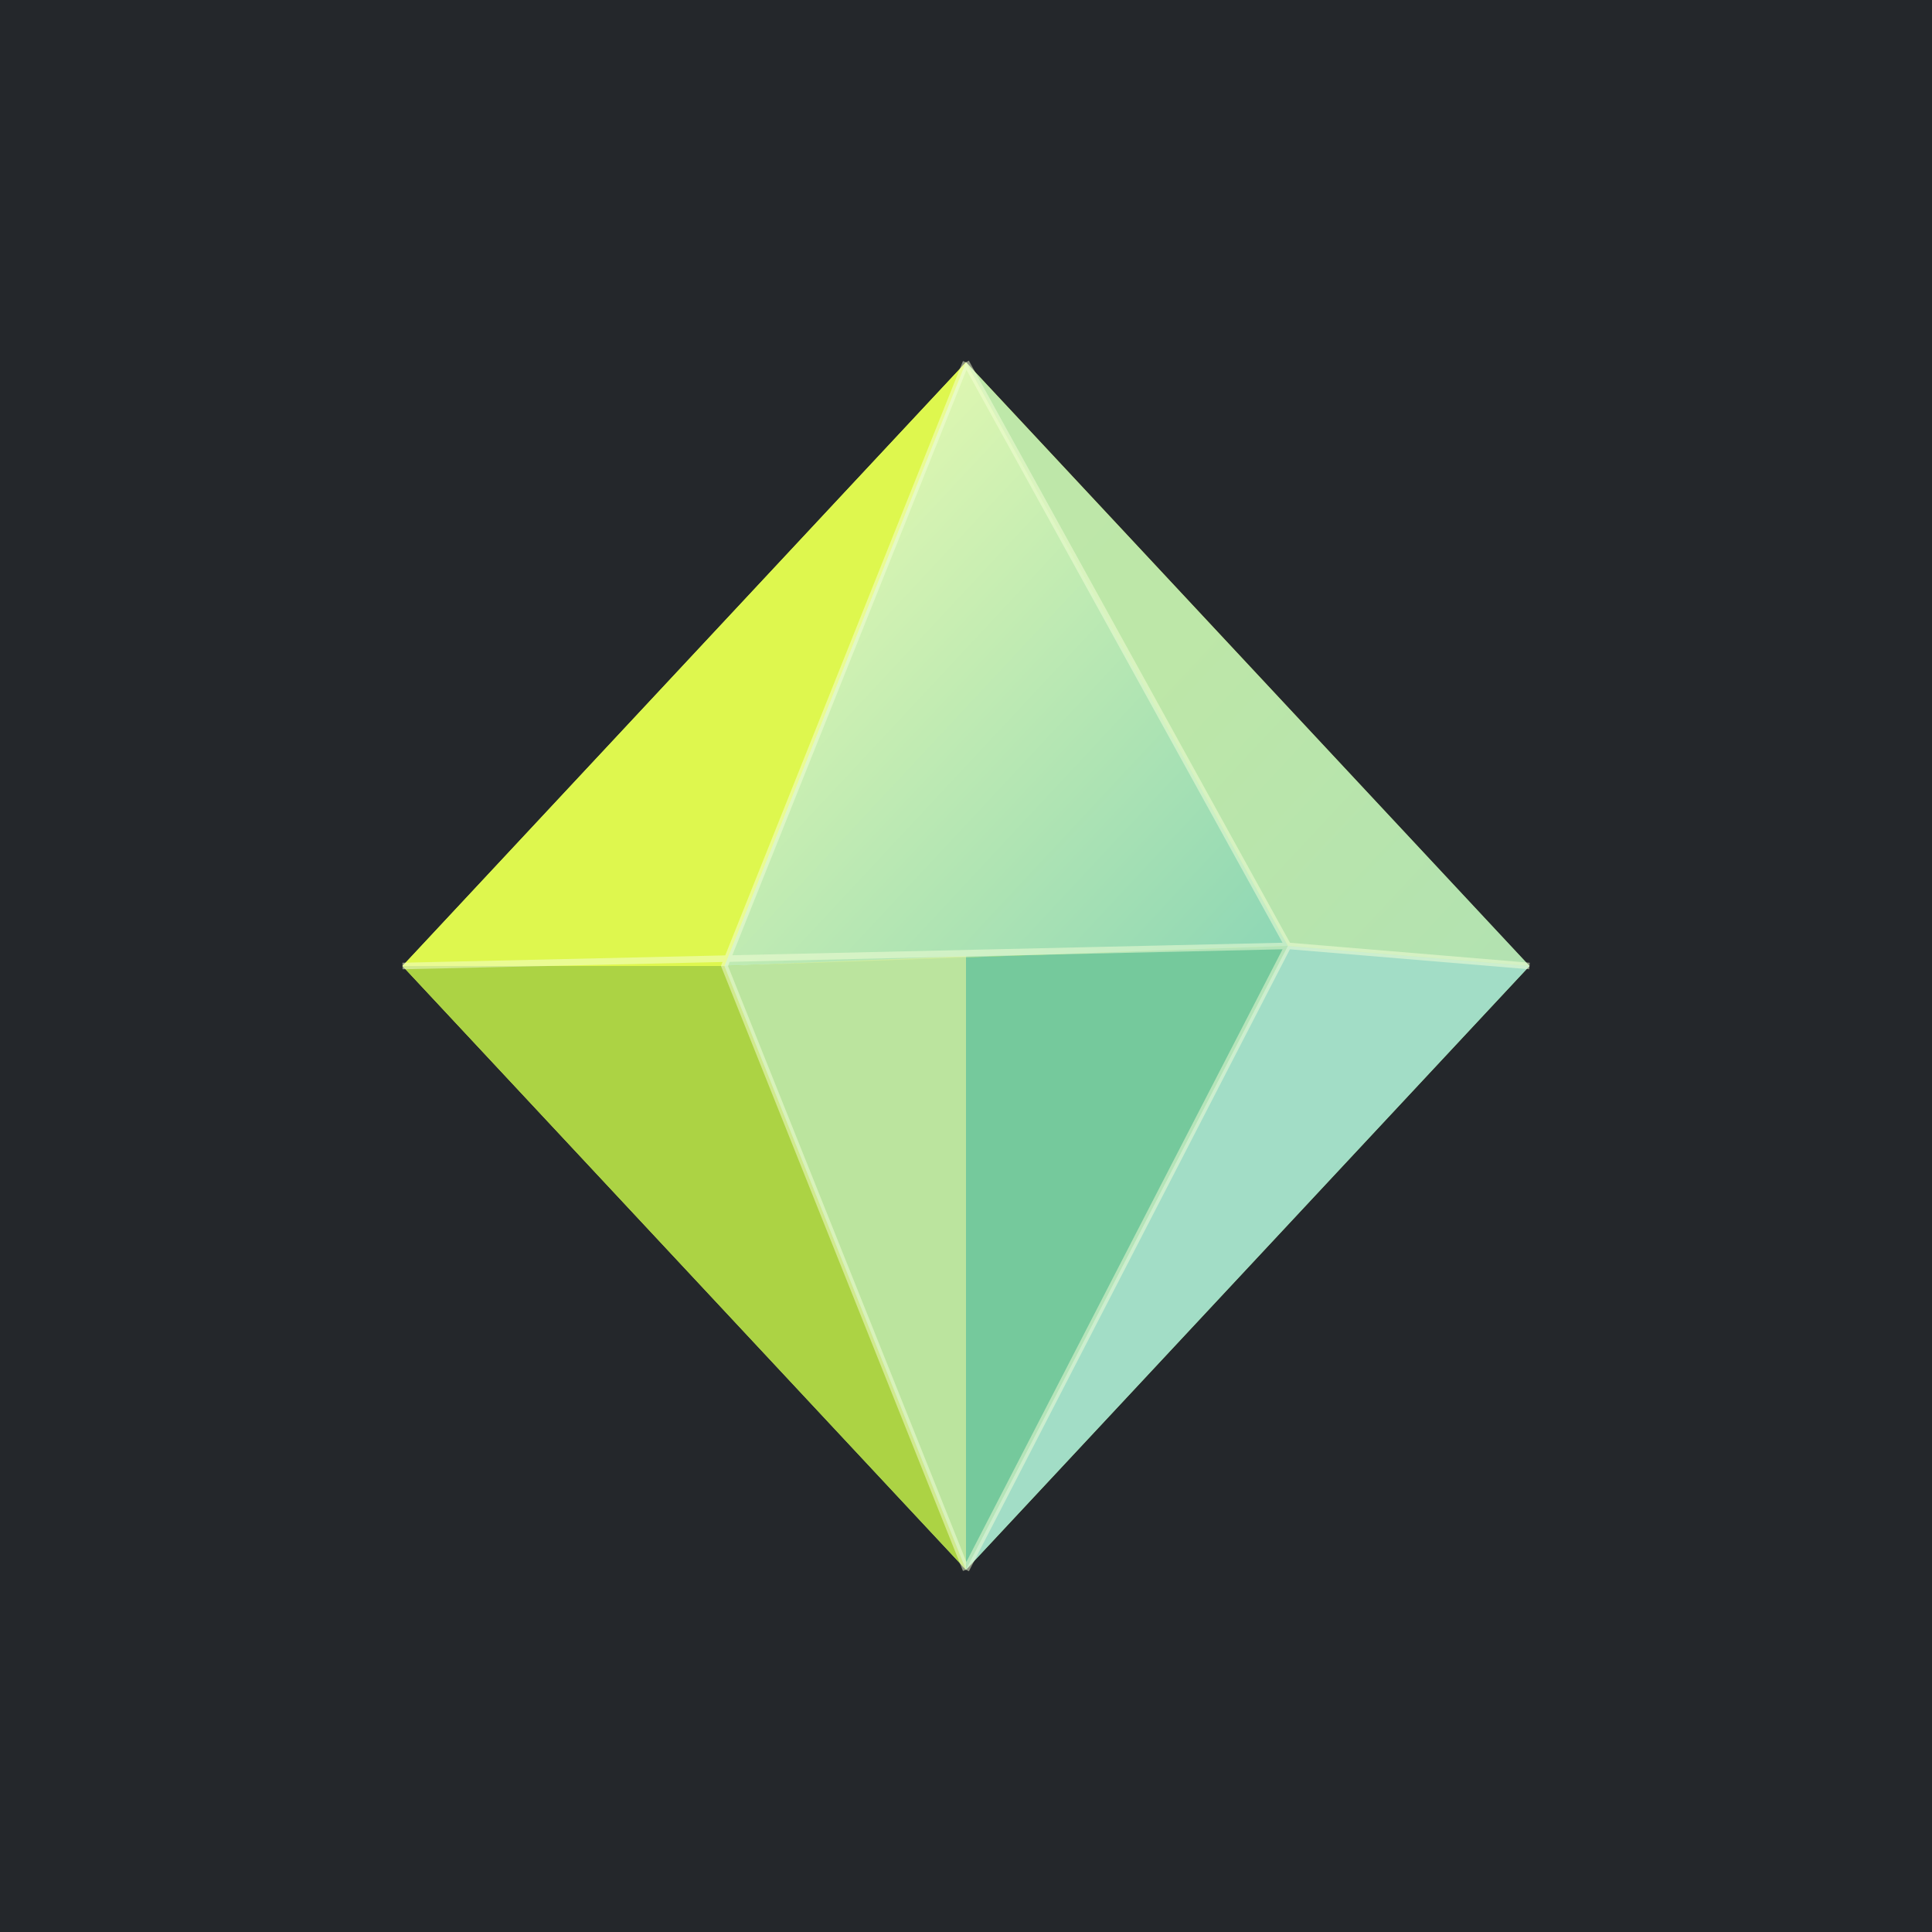
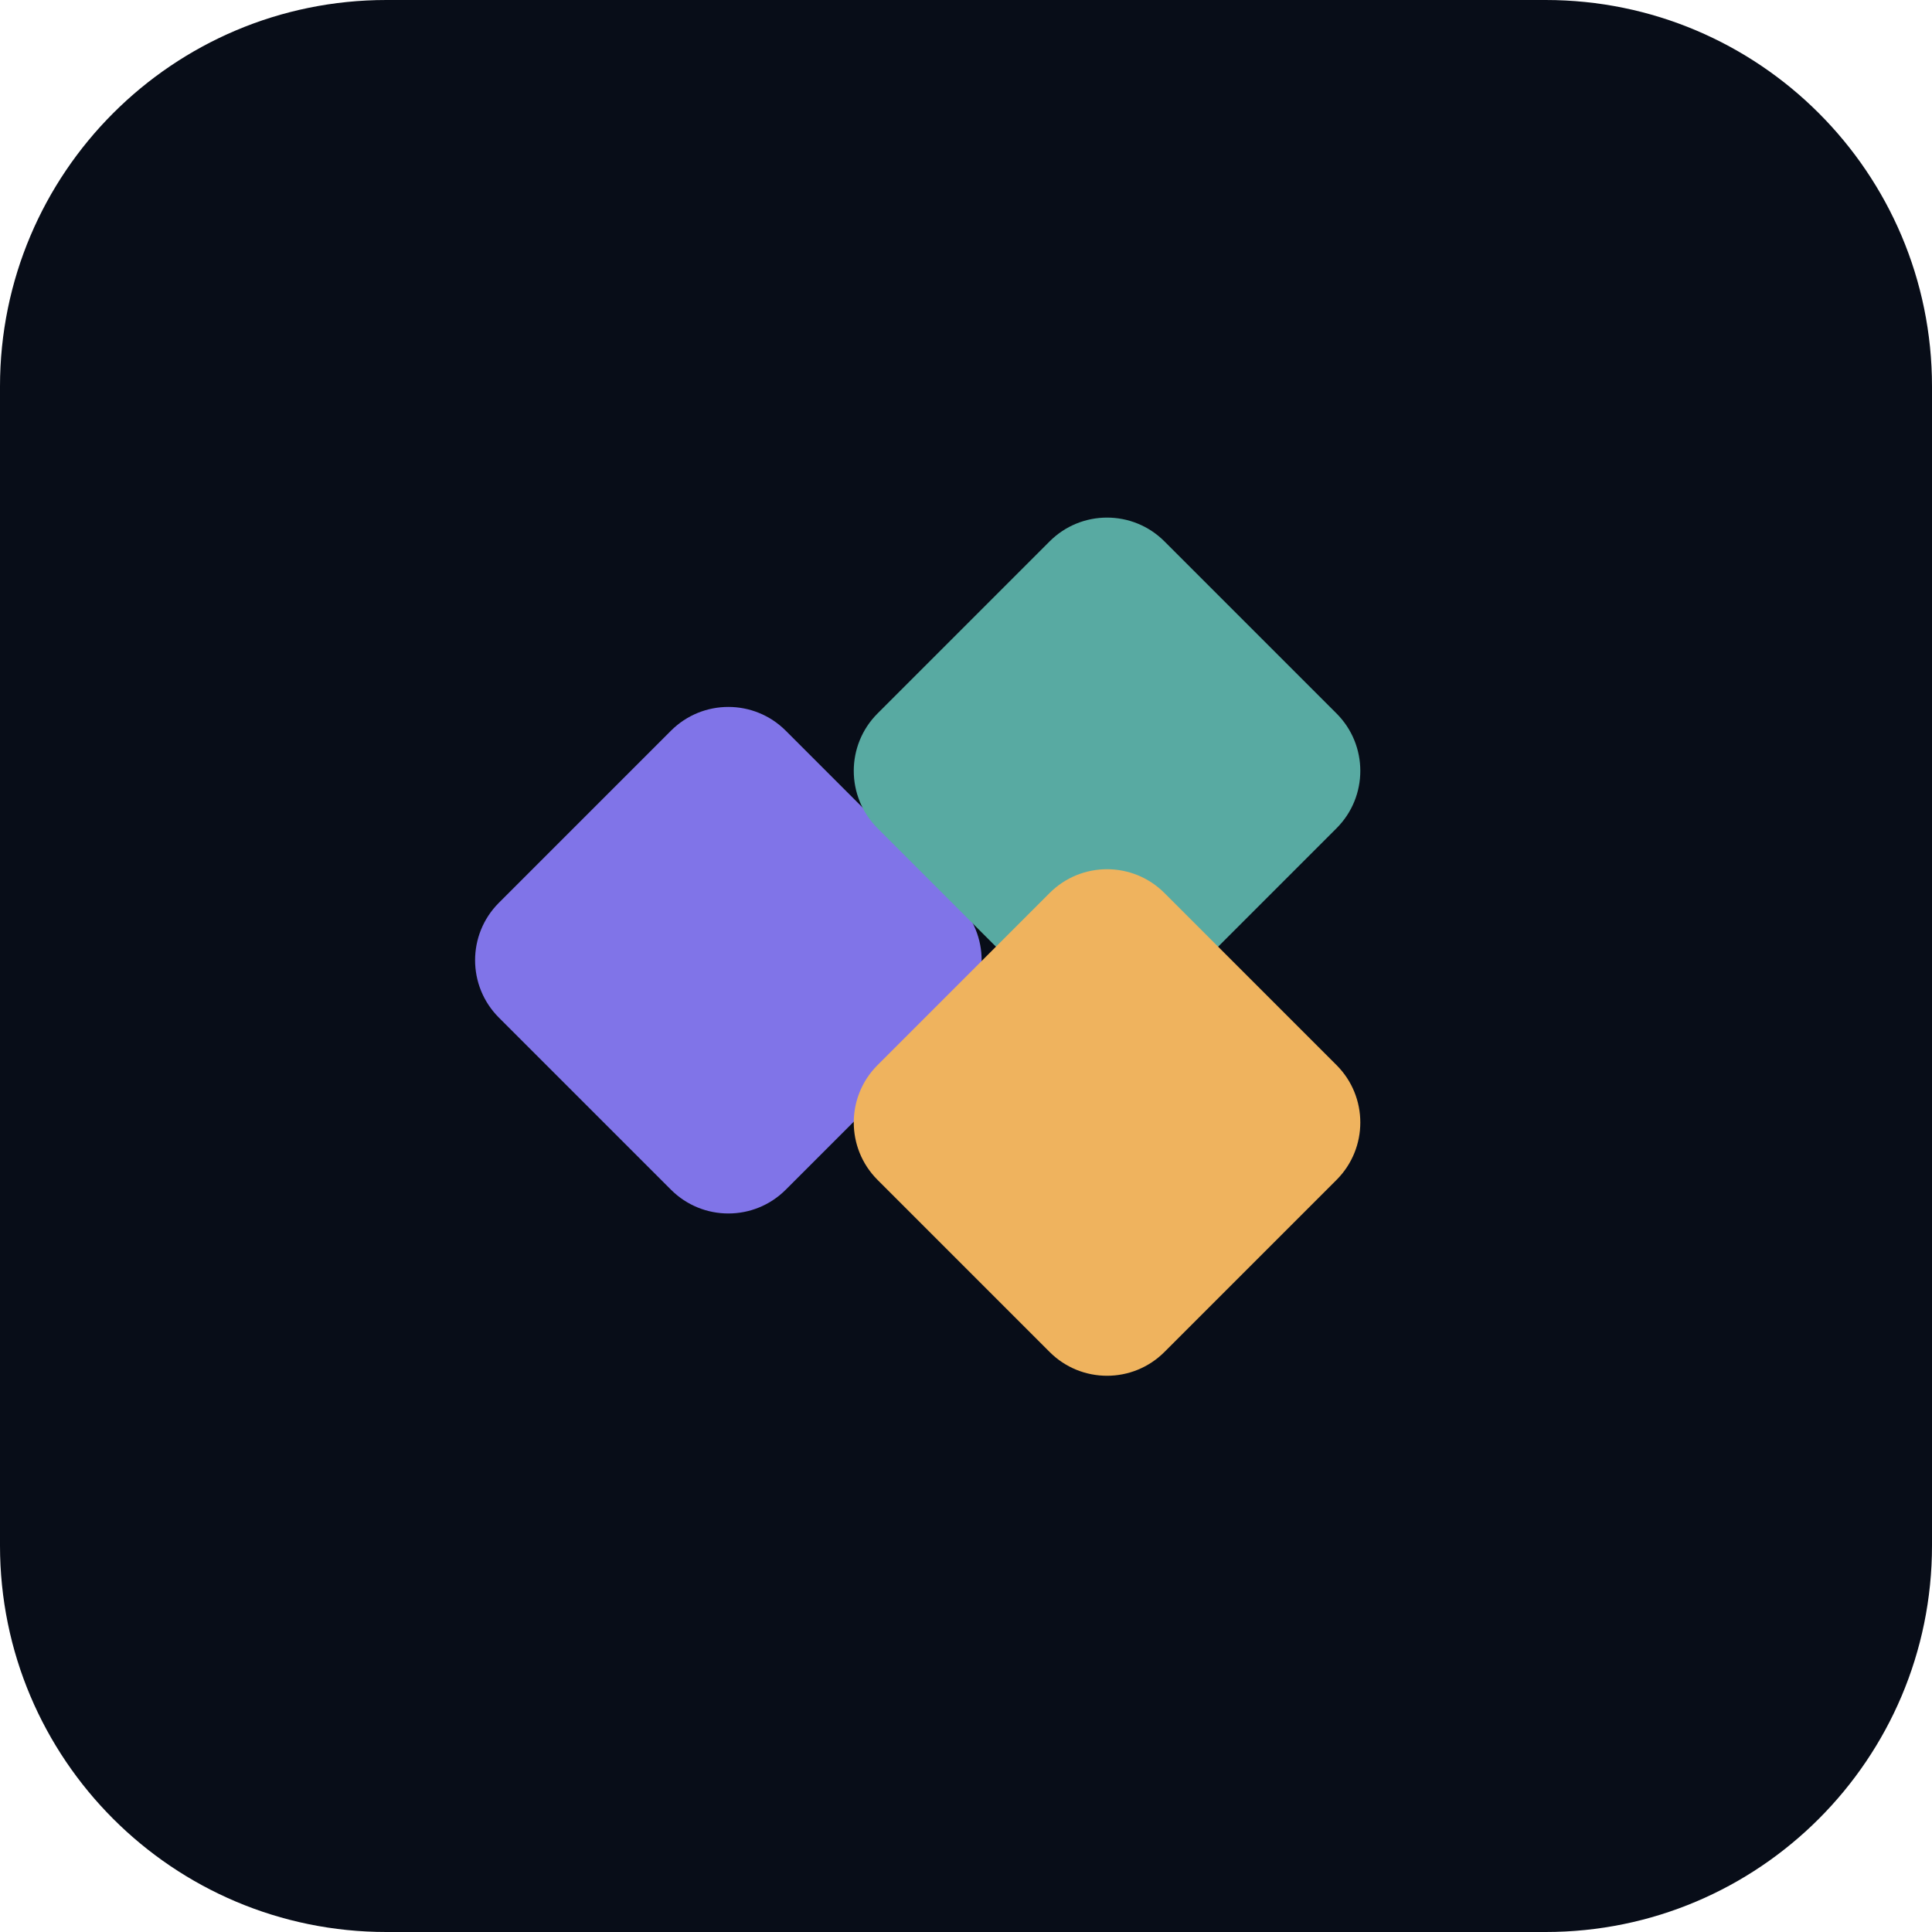
- <svg xmlns="http://www.w3.org/2000/svg" width="512" height="512" viewBox="0 0 512 512">
-   <rect width="512" height="512" fill="#24272b" />
-   <svg x="96" y="85" width="320" height="342" viewBox="0 0 120 128">
-     <defs>
-       <linearGradient id="a" x1="0" y1="0" x2="1" y2="1">
-         <stop stop-color="#e8ff68" />
-         <stop offset=".47" stop-color="#d6f35a" />
-         <stop offset="1" stop-color="#72c8b0" />
-       </linearGradient>
-       <linearGradient id="b" x1="0" y1="0" x2="1" y2="1">
-         <stop stop-color="#f3ffb0" />
-         <stop offset="1" stop-color="#8cd6b5" />
-       </linearGradient>
-     </defs>
-     <path d="M60 4 116 64 60 124 4 64Z" fill="url(#a)" />
-     <path d="M60 4 36 64 4 64Z" fill="#def74e" />
-     <path d="M60 4 92 62 36 64Z" fill="url(#b)" />
-     <path d="m60 4 56 60-24-2Z" fill="#b6e3bc" opacity=".8" />
-     <path d="m4 64 32 0 24 60Z" fill="#acd344" />
-     <path d="m36 64 56-2-32 62Z" fill="#75c99c" />
-     <path d="m92 62 24 2-56 60Z" fill="#a2ddc6" />
-     <path d="m36 64 24 60V63Z" fill="#d9ef9f" opacity=".7" />
-     <path d="M60 4 36 64 60 124M4 64l88-2 24 2M60 4l32 58-32 62" fill="none" stroke="#f6ffd8" stroke-opacity=".5" stroke-width=".65" />
-   </svg>
+ <svg xmlns="http://www.w3.org/2000/svg" viewBox="0 0 100 100">
+   <rect width="100" height="100" rx="20" fill="#080d18" />
+   <g transform="translate(23 21) scale(1.4)">
+     <rect x="3" y="13" width="15" height="15" rx="3" fill="#8074e8" transform="rotate(45 10.5 20.5)" />
+     <rect x="17" y="6" width="15" height="15" rx="3" fill="#58aaa2" transform="rotate(45 24.5 13.5)" />
+     <rect x="17" y="19" width="15" height="15" rx="3" fill="#efb35e" transform="rotate(45 24.5 26.5)" />
+   </g>
</svg>
